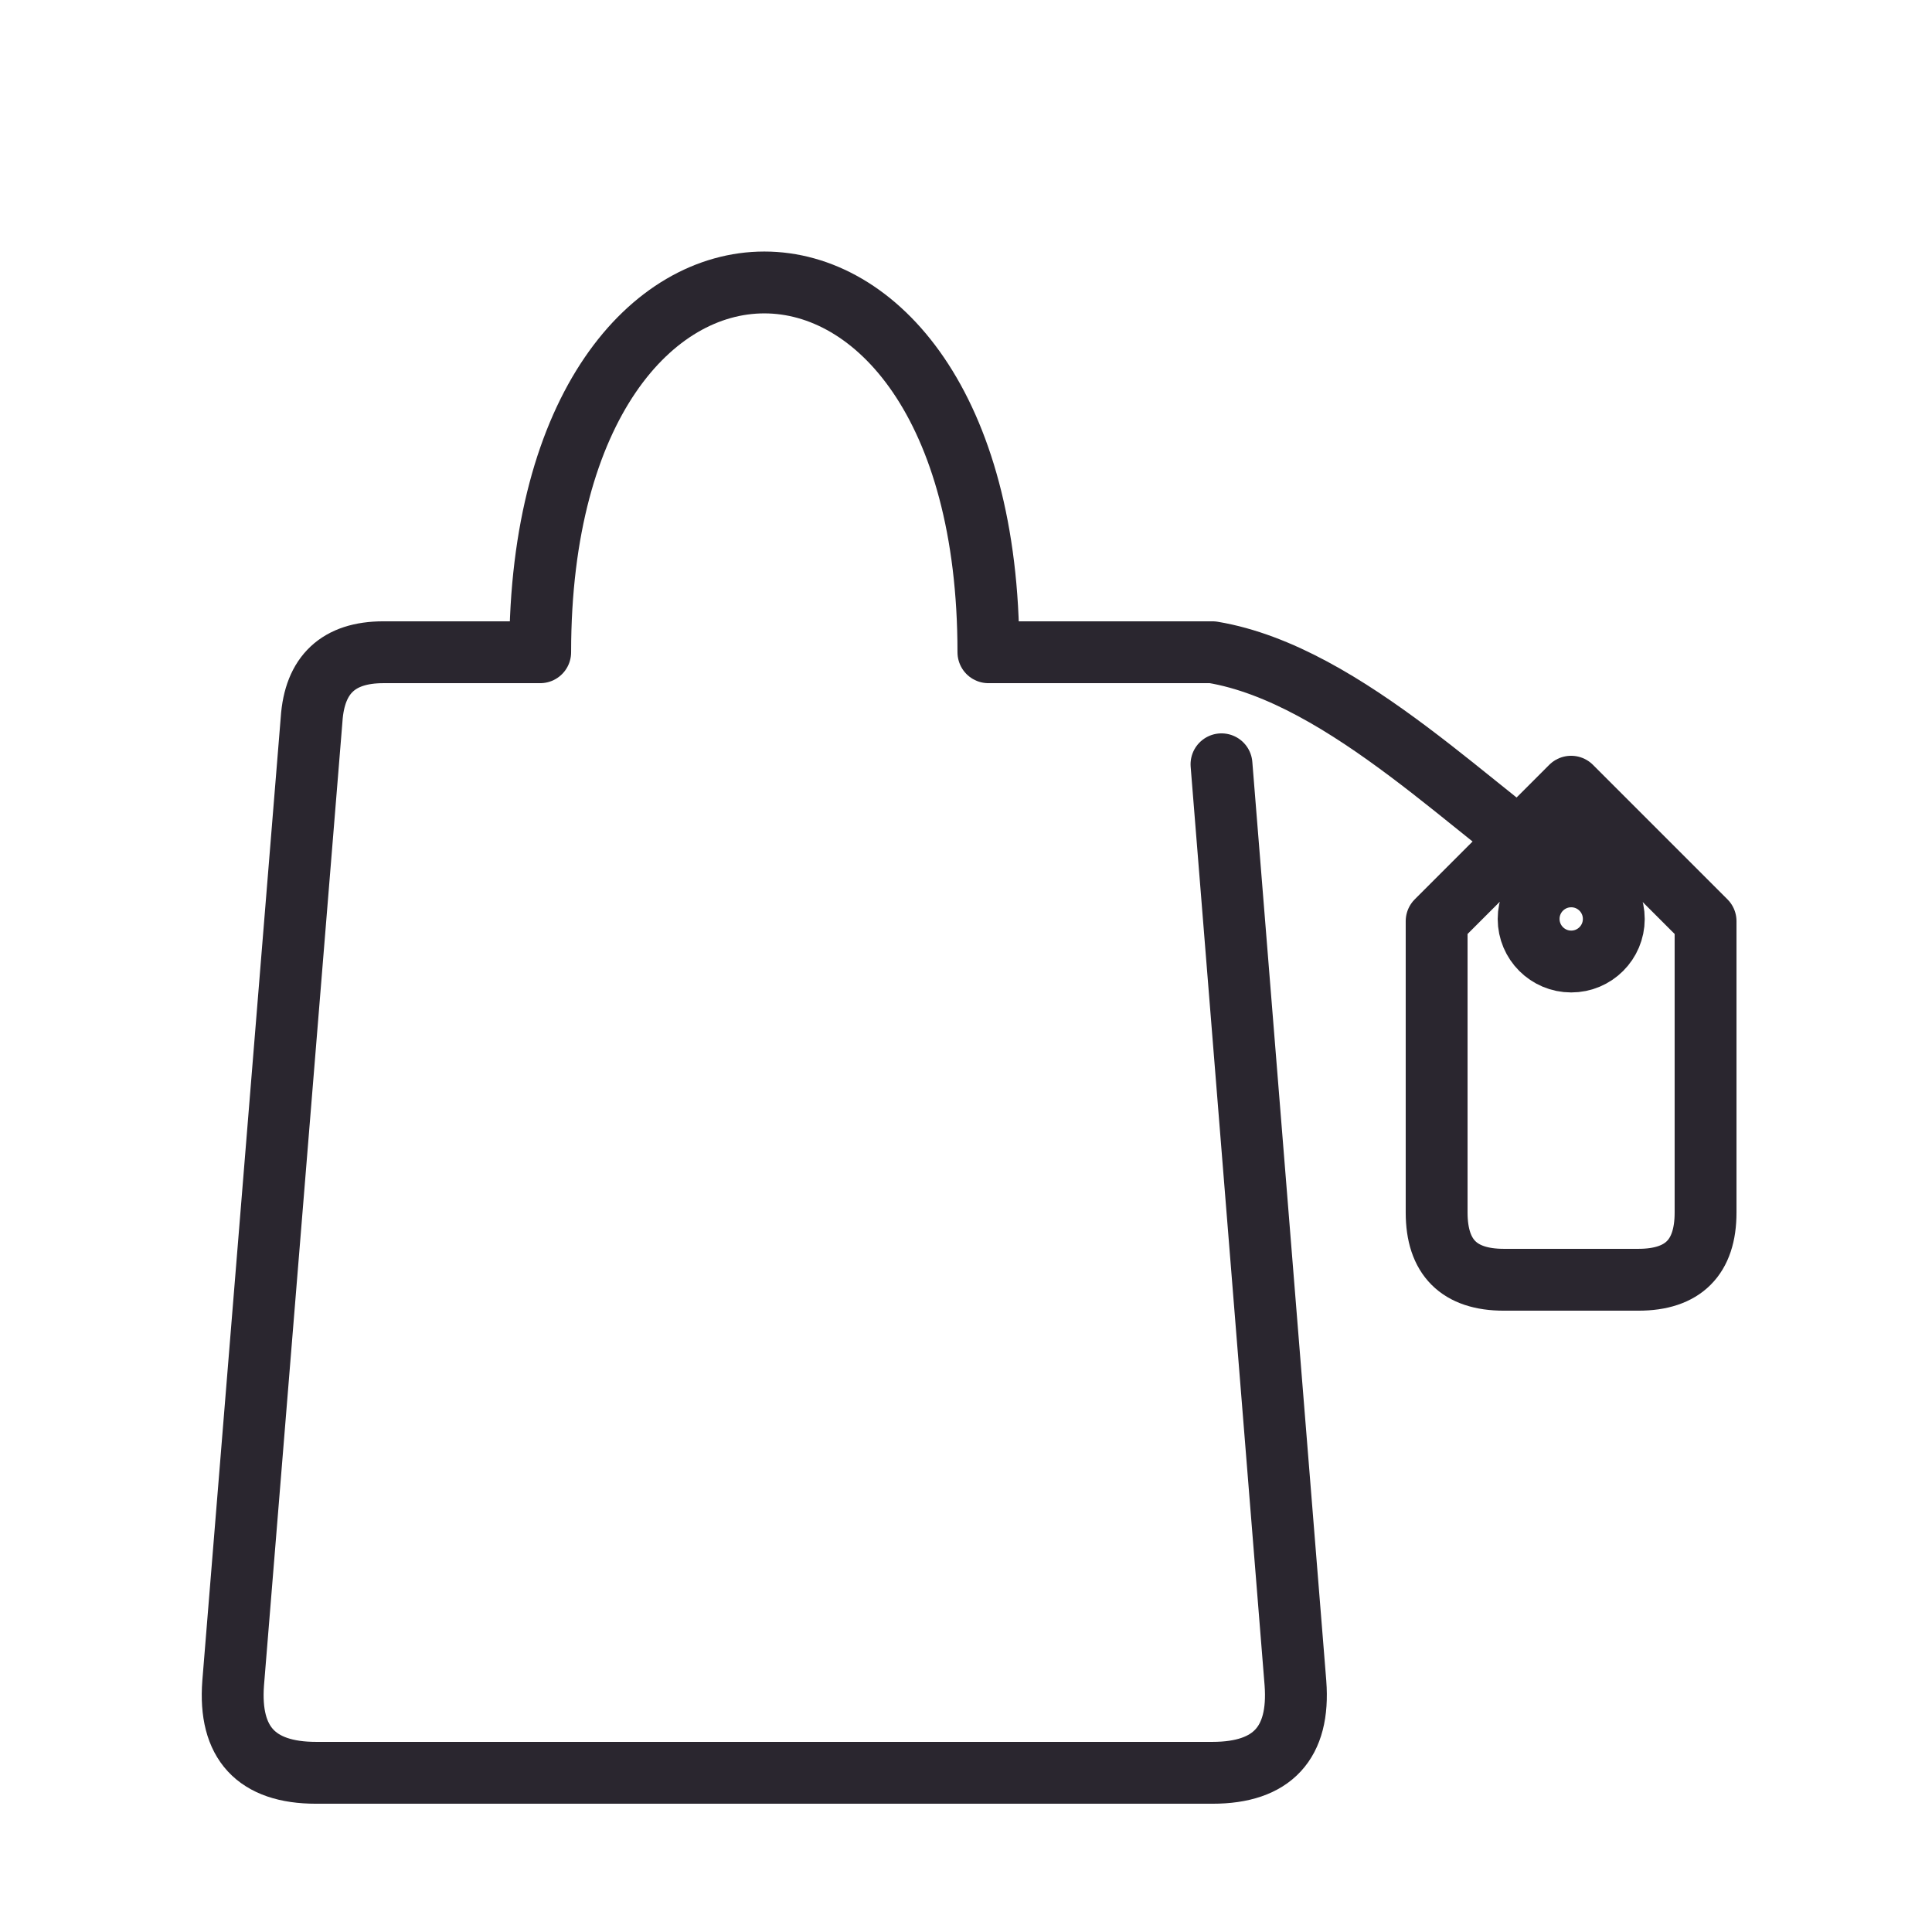
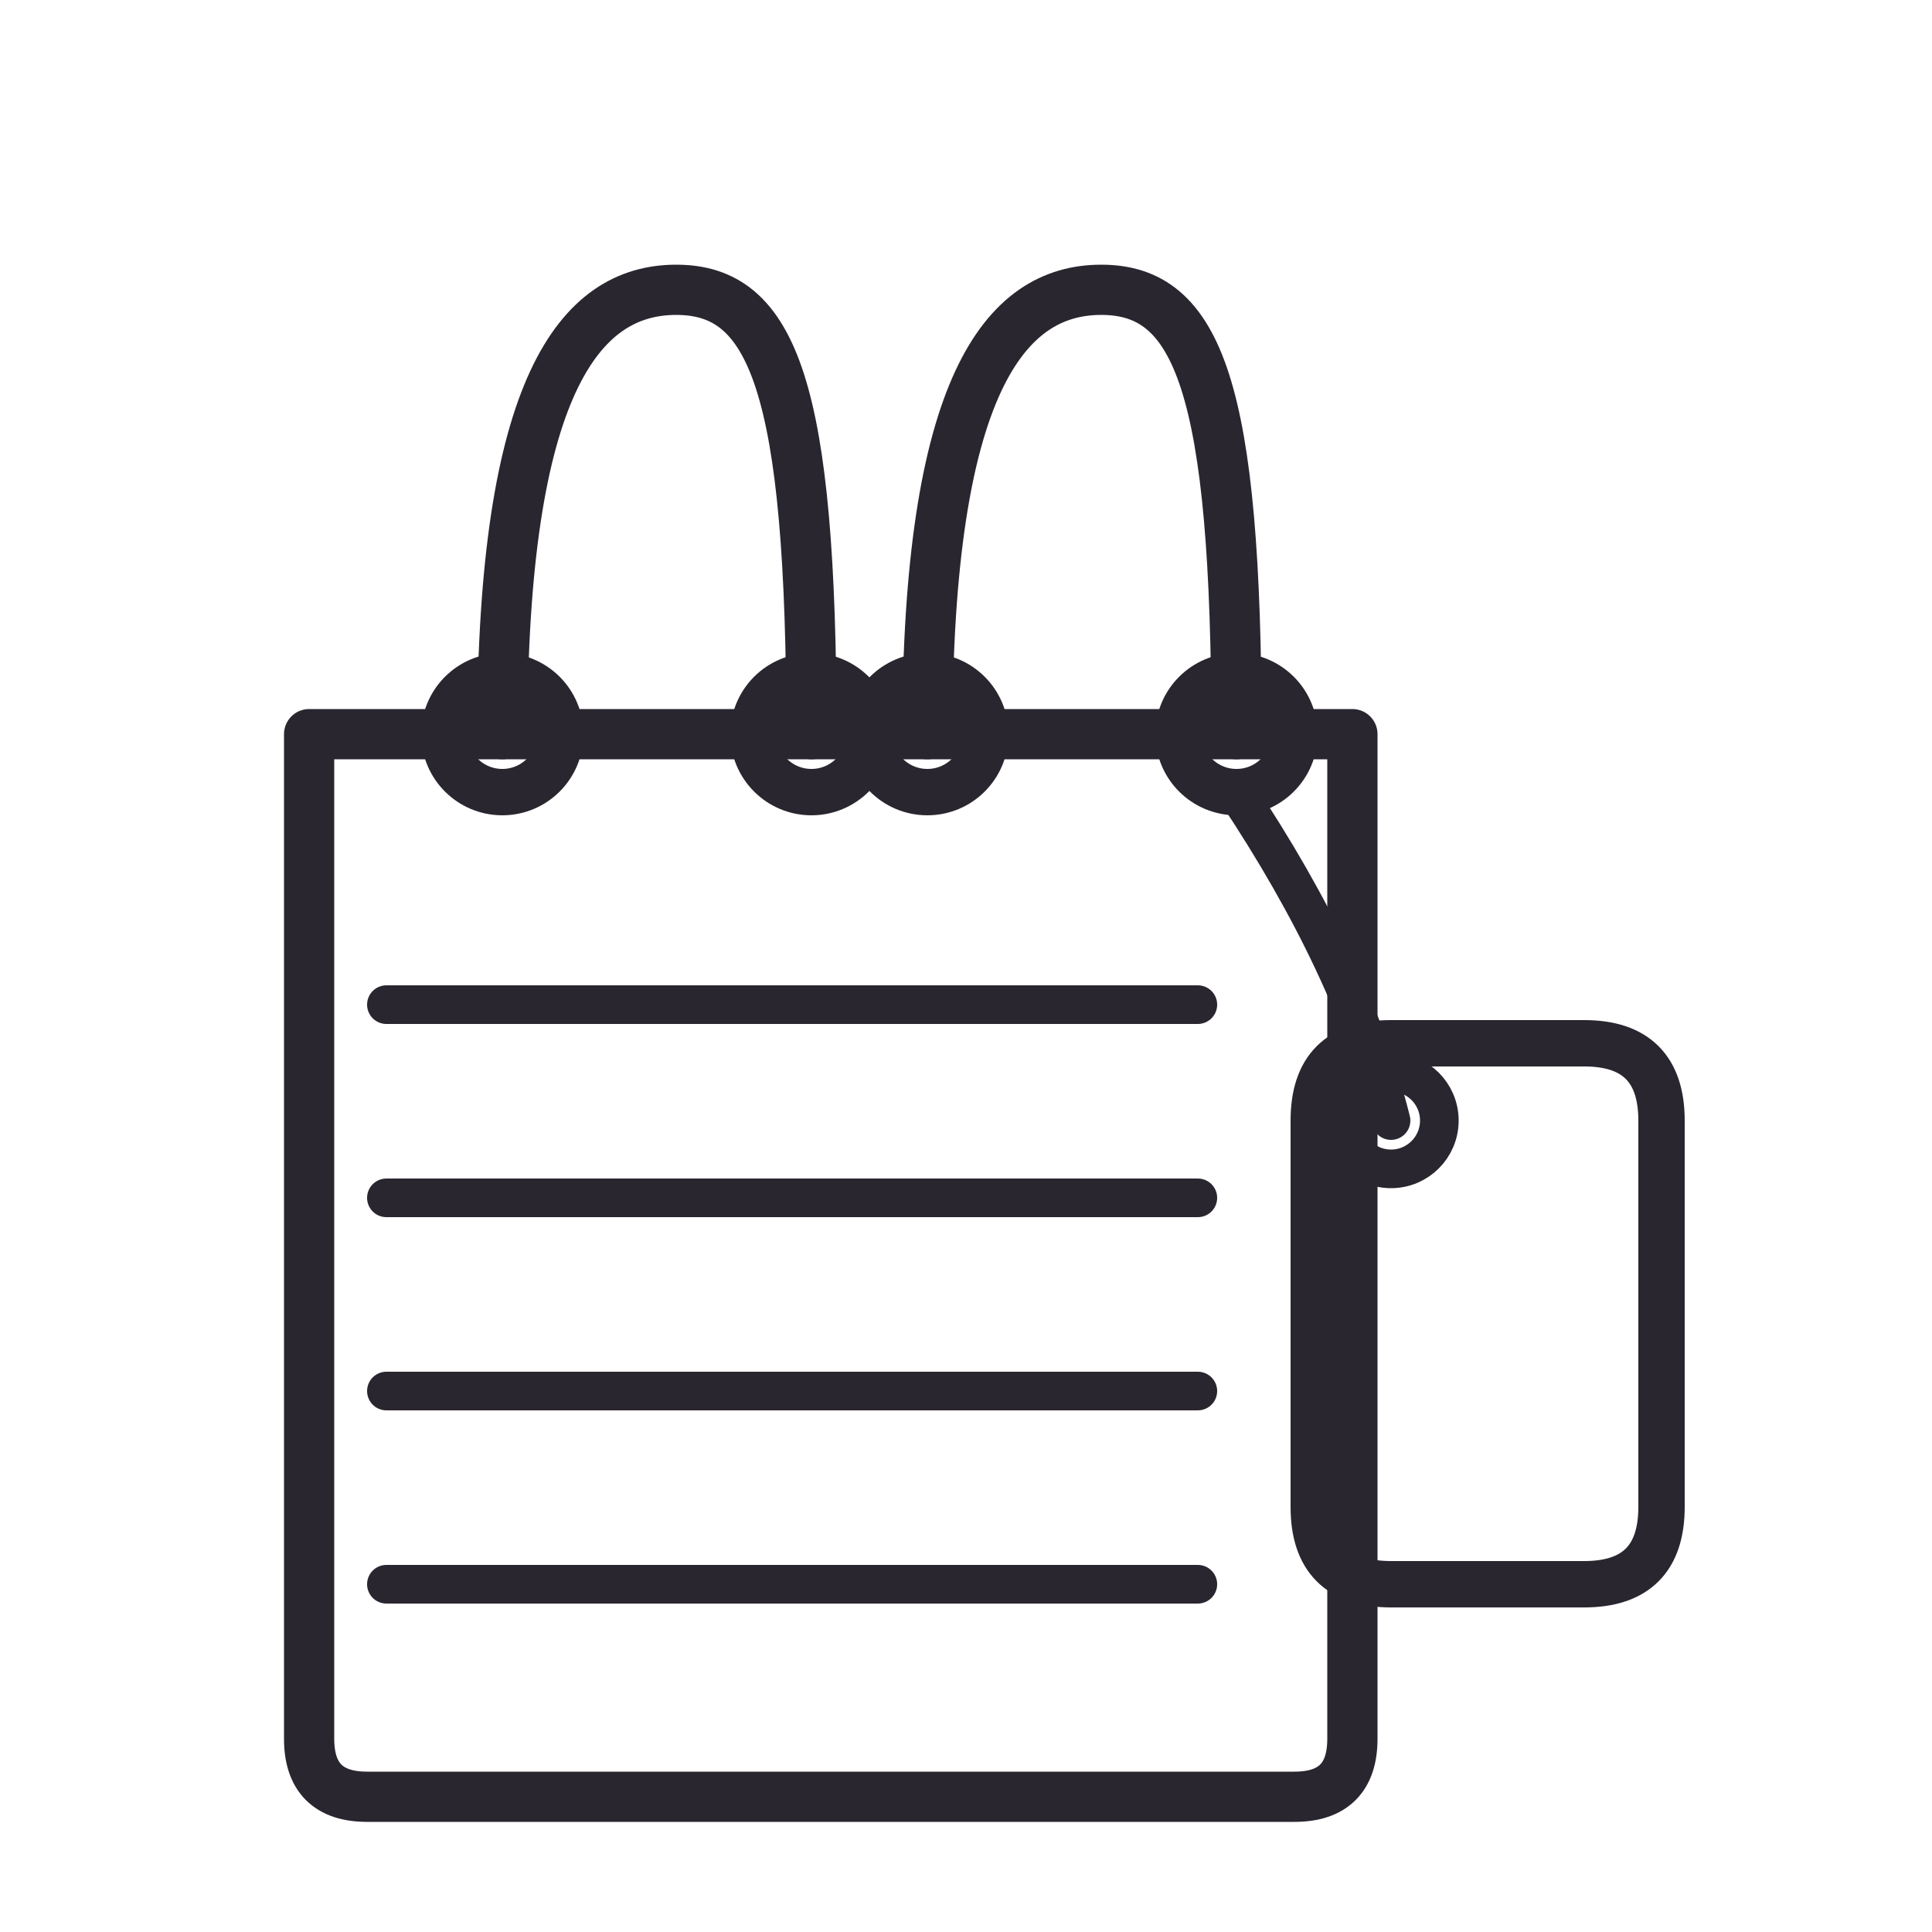
<svg xmlns="http://www.w3.org/2000/svg" viewBox="0 0 100 100" fill="none">
-   <path transform="translate(50 50) scale(1.160) translate(-57.00 -50.00)" d="M84 42 L90 48 L90 61 Q90 64 87 64 L81 64 Q78 64 78 61 L78 48 Z L84 46 a1.9 1.9 0 1 0 0.01 0 C80 43.5 74 37 68 36 L58 36 C58 14 38 14 38 36 L31 36 Q28 36 27.8 39 L24.3 82 Q24 86 28 86 L68 86 Q72 86 71.7 82 L68.4 41" stroke="#2A262F" stroke-width="2.76" stroke-linecap="round" stroke-linejoin="round" pathLength="1" />
+   <path d="M 16 38 L 70 38 L 70 90 Q 70 93 67 93 L 19 93 Q 16 93 16 90 Z" stroke="#2A262F" stroke-width="2.6" stroke-linecap="round" stroke-linejoin="round" />
+   <path d="M 26 38 C 26 20 30 15 35 15 C 40 15 42 20 42 38" stroke="#2A262F" stroke-width="2.6" stroke-linecap="round" fill="none" />
+   <path d="M 48 38 C 48 20 52 15 57 15 C 62 15 64 20 64 38" stroke="#2A262F" stroke-width="2.6" stroke-linecap="round" fill="none" />
+   <circle cx="26" cy="38" r="3" stroke="#2A262F" stroke-width="2.4" fill="none" />
+   <circle cx="42" cy="38" r="3" stroke="#2A262F" stroke-width="2.4" fill="none" />
+   <circle cx="48" cy="38" r="3" stroke="#2A262F" stroke-width="2.4" fill="none" />
+   <circle cx="64" cy="38" r="3" stroke="#2A262F" stroke-width="2.4" fill="none" />
+   <path d="M 64 41 Q 70 50 72 58" stroke="#2A262F" stroke-width="2" stroke-linecap="round" fill="none" />
+   <path d="M 68 58 L 68 78 Q 68 82 72 82 L 82 82 Q 86 82 86 78 L 86 58 Q 86 54 82 54 L 72 54 Q 68 54 68 58 Z" stroke="#2A262F" stroke-width="2.4" stroke-linecap="round" stroke-linejoin="round" fill="none" />
+   <circle cx="72" cy="58" r="2.5" stroke="#2A262F" stroke-width="2" fill="none" />
+   <line x1="20" y1="52" x2="62" y2="52" stroke="#2A262F" stroke-width="2" stroke-linecap="round" />
+   <line x1="20" y1="62" x2="62" y2="62" stroke="#2A262F" stroke-width="2" stroke-linecap="round" />
+   <line x1="20" y1="72" x2="62" y2="72" stroke="#2A262F" stroke-width="2" stroke-linecap="round" />
+   <line x1="20" y1="82" x2="62" y2="82" stroke="#2A262F" stroke-width="2" stroke-linecap="round" />
</svg>
